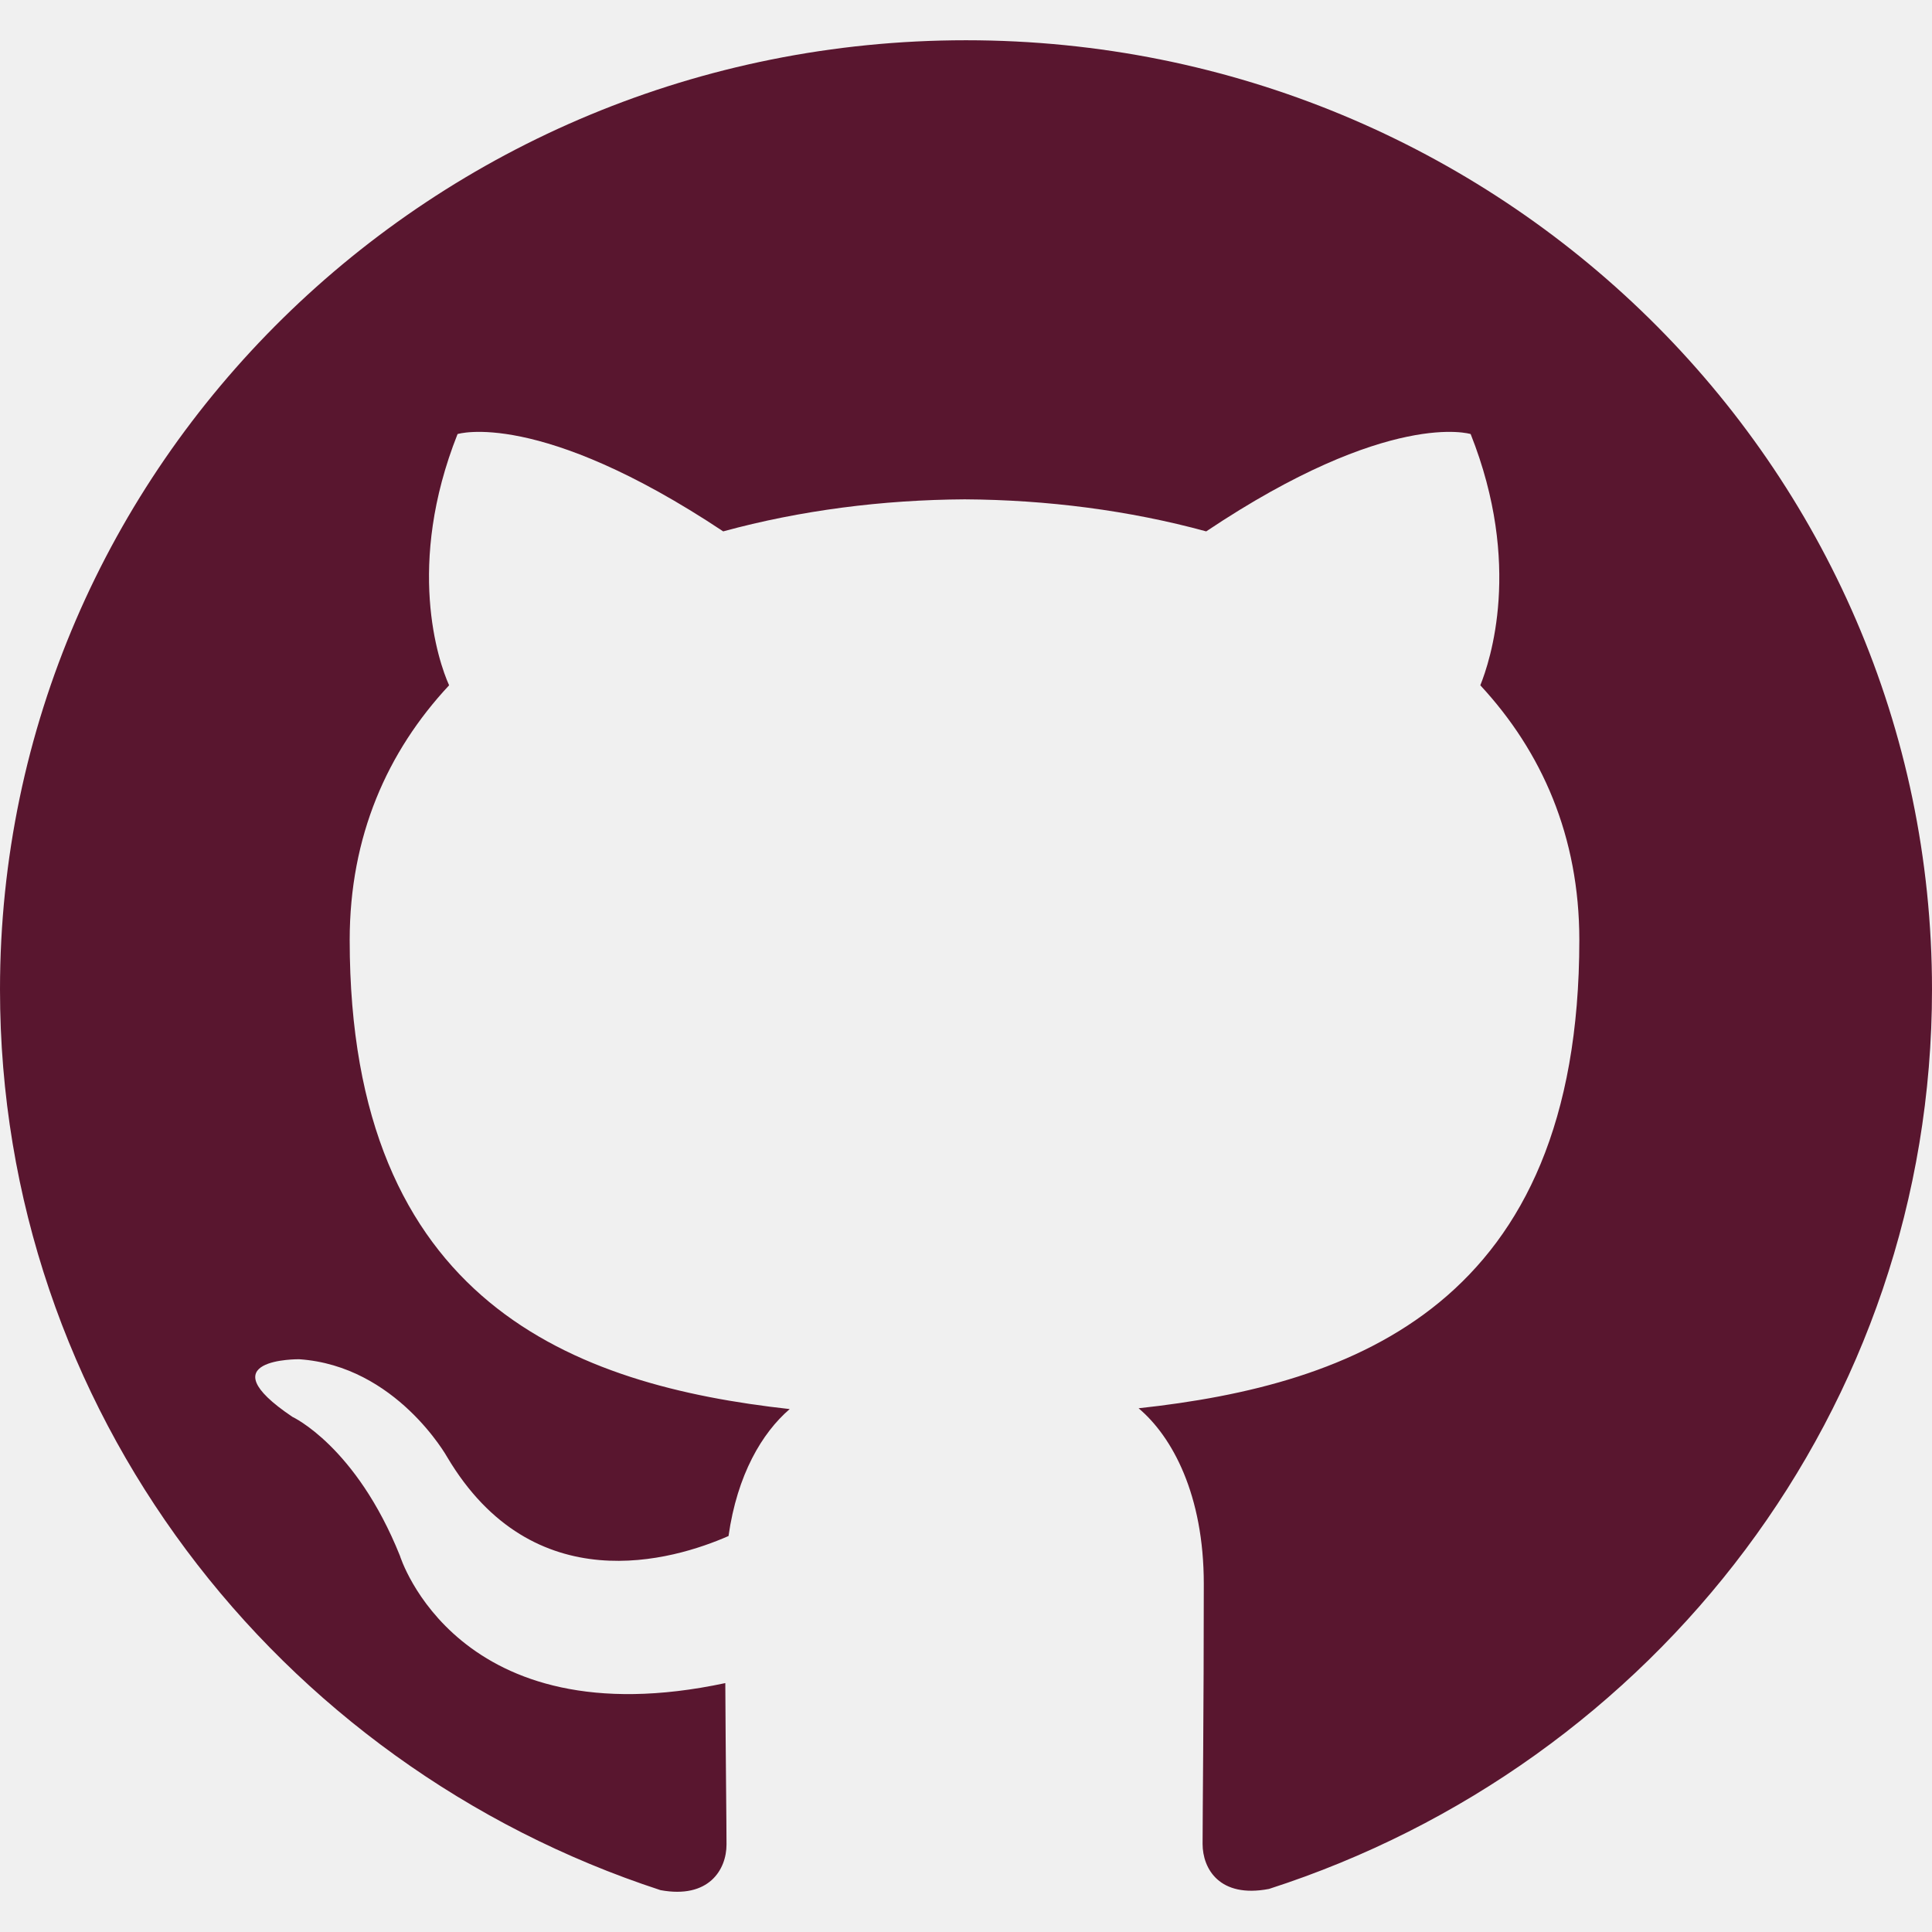
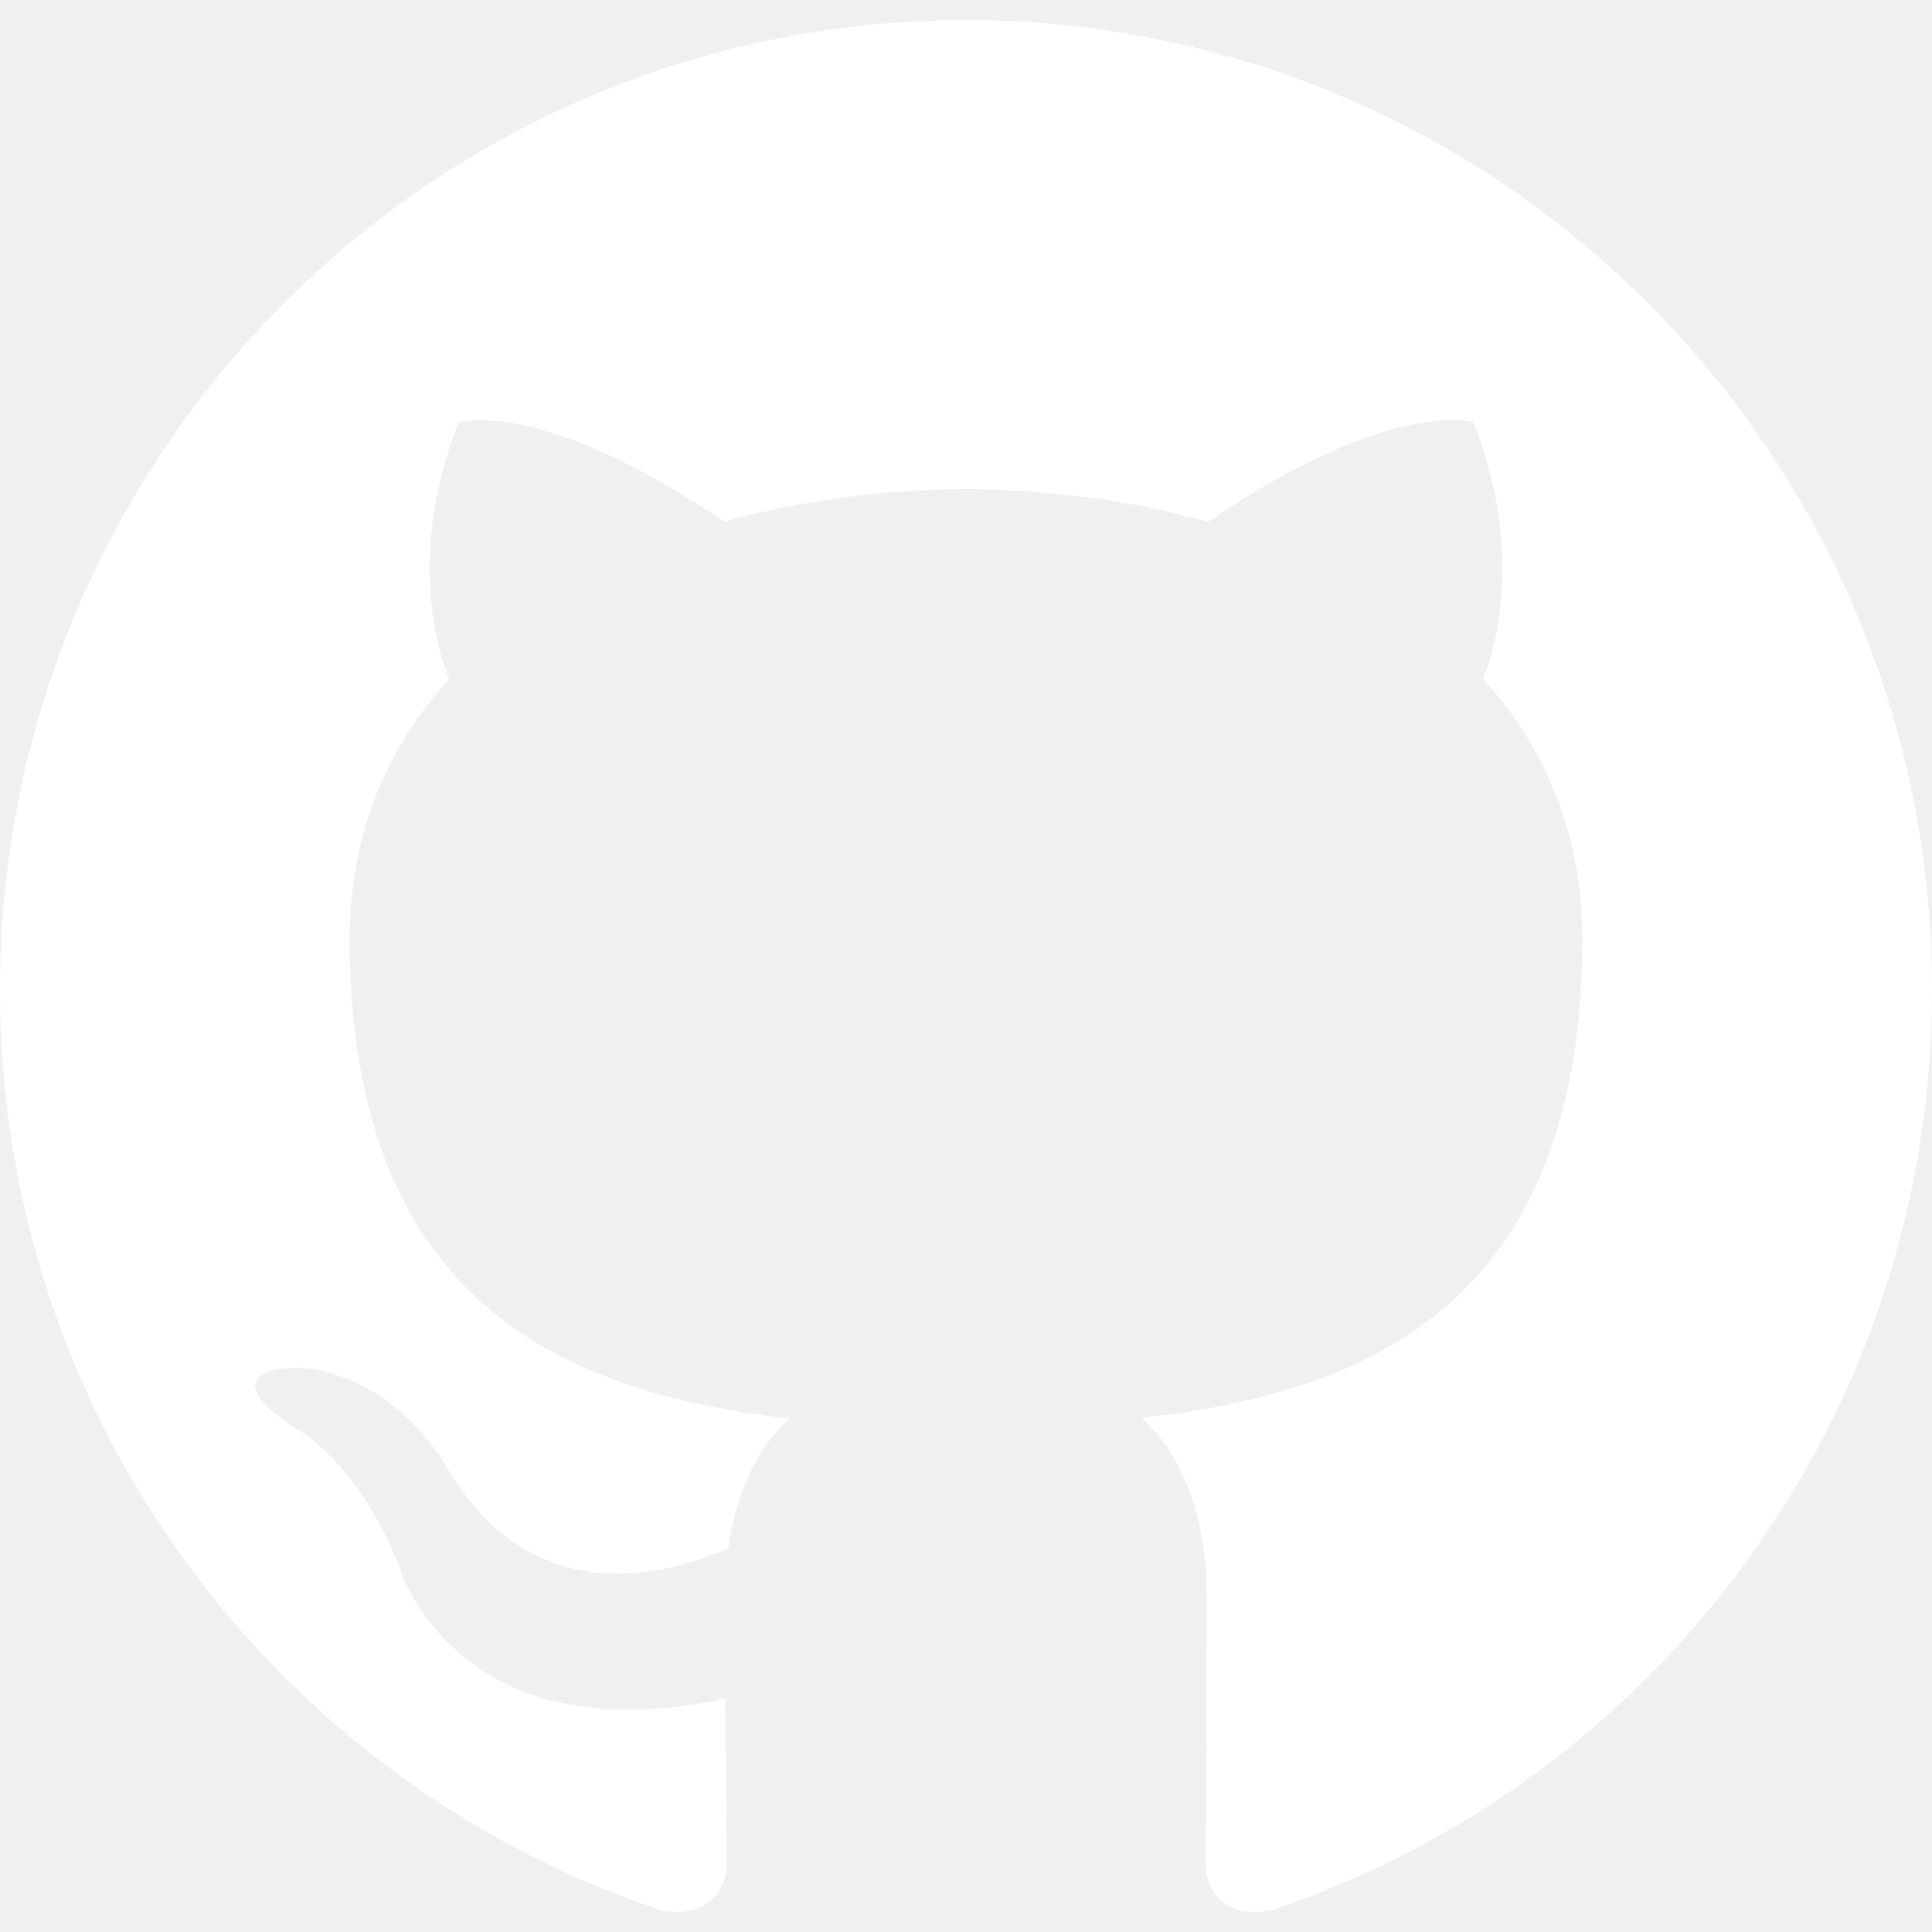
- <svg xmlns="http://www.w3.org/2000/svg" enable-background="new 0 0 24 24" height="512px" viewBox="0 0 24 24" width="512px" class="">
+ <svg xmlns="http://www.w3.org/2000/svg" version="1.1" id="Capa_1" x="0px" y="0px" viewBox="0 0 512 512" style="enable-background:new 0 0 512 512;" xml:space="preserve" width="512px" height="512px">
  <g>
-     <path d="m12 .5c-6.63 0-12 5.28-12 11.792 0 5.211 3.438 9.63 8.205 11.188.6.111.82-.254.82-.567 0-.28-.01-1.022-.015-2.005-3.338.711-4.042-1.582-4.042-1.582-.546-1.361-1.335-1.725-1.335-1.725-1.087-.731.084-.716.084-.716 1.205.082 1.838 1.215 1.838 1.215 1.07 1.803 2.809 1.282 3.495.981.108-.763.417-1.282.76-1.577-2.665-.295-5.466-1.309-5.466-5.827 0-1.287.465-2.339 1.235-3.164-.135-.298-.54-1.497.105-3.121 0 0 1.005-.316 3.3 1.209.96-.262 1.98-.392 3-.398 1.02.006 2.04.136 3 .398 2.28-1.525 3.285-1.209 3.285-1.209.645 1.624.24 2.823.12 3.121.765.825 1.23 1.877 1.23 3.164 0 4.53-2.805 5.527-5.475 5.817.42.354.81 1.077.81 2.182 0 1.578-.015 2.846-.015 3.229 0 .309.21.678.825.56 4.801-1.548 8.236-5.97 8.236-11.173 0-6.512-5.373-11.792-12-11.792z" fill="#59162F" data-original="#212121" class="active-path" data-old_color="#212121" />
+     <g>
+       <g>
+         <path d="M255.968,5.329C114.624,5.329,0,120.401,0,262.353c0,113.536,73.344,209.856,175.104,243.872    c12.8,2.368,17.472-5.568,17.472-12.384c0-6.112-0.224-22.272-0.352-43.712c-71.2,15.52-86.24-34.464-86.24-34.464    c-11.616-29.696-28.416-37.6-28.416-37.6c-23.264-15.936,1.728-15.616,1.728-15.616c25.696,1.824,39.2,26.496,39.2,26.496    c22.848,39.264,59.936,27.936,74.528,21.344c2.304-16.608,8.928-27.936,16.256-34.368    c-56.832-6.496-116.608-28.544-116.608-127.008c0-28.064,9.984-51.008,26.368-68.992c-2.656-6.496-11.424-32.64,2.496-68    c0,0,21.504-6.912,70.4,26.336c20.416-5.696,42.304-8.544,64.096-8.64c21.728,0.128,43.648,2.944,64.096,8.672    c48.864-33.248,70.336-26.336,70.336-26.336c13.952,35.392,5.184,61.504,2.56,68c16.416,17.984,26.304,40.928,26.304,68.992    c0,98.72-59.84,120.448-116.864,126.816c9.184,7.936,17.376,23.616,17.376,47.584c0,34.368-0.32,62.08-0.32,70.496    c0,6.88,4.608,14.88,17.6,12.352C438.72,472.145,512,375.857,512,262.353C512,120.401,397.376,5.329,255.968,5.329z" data-original="#000000" class="active-path" data-old_color="#000000" fill="#FFFFFF" />
+       </g>
+     </g>
  </g>
</svg>
